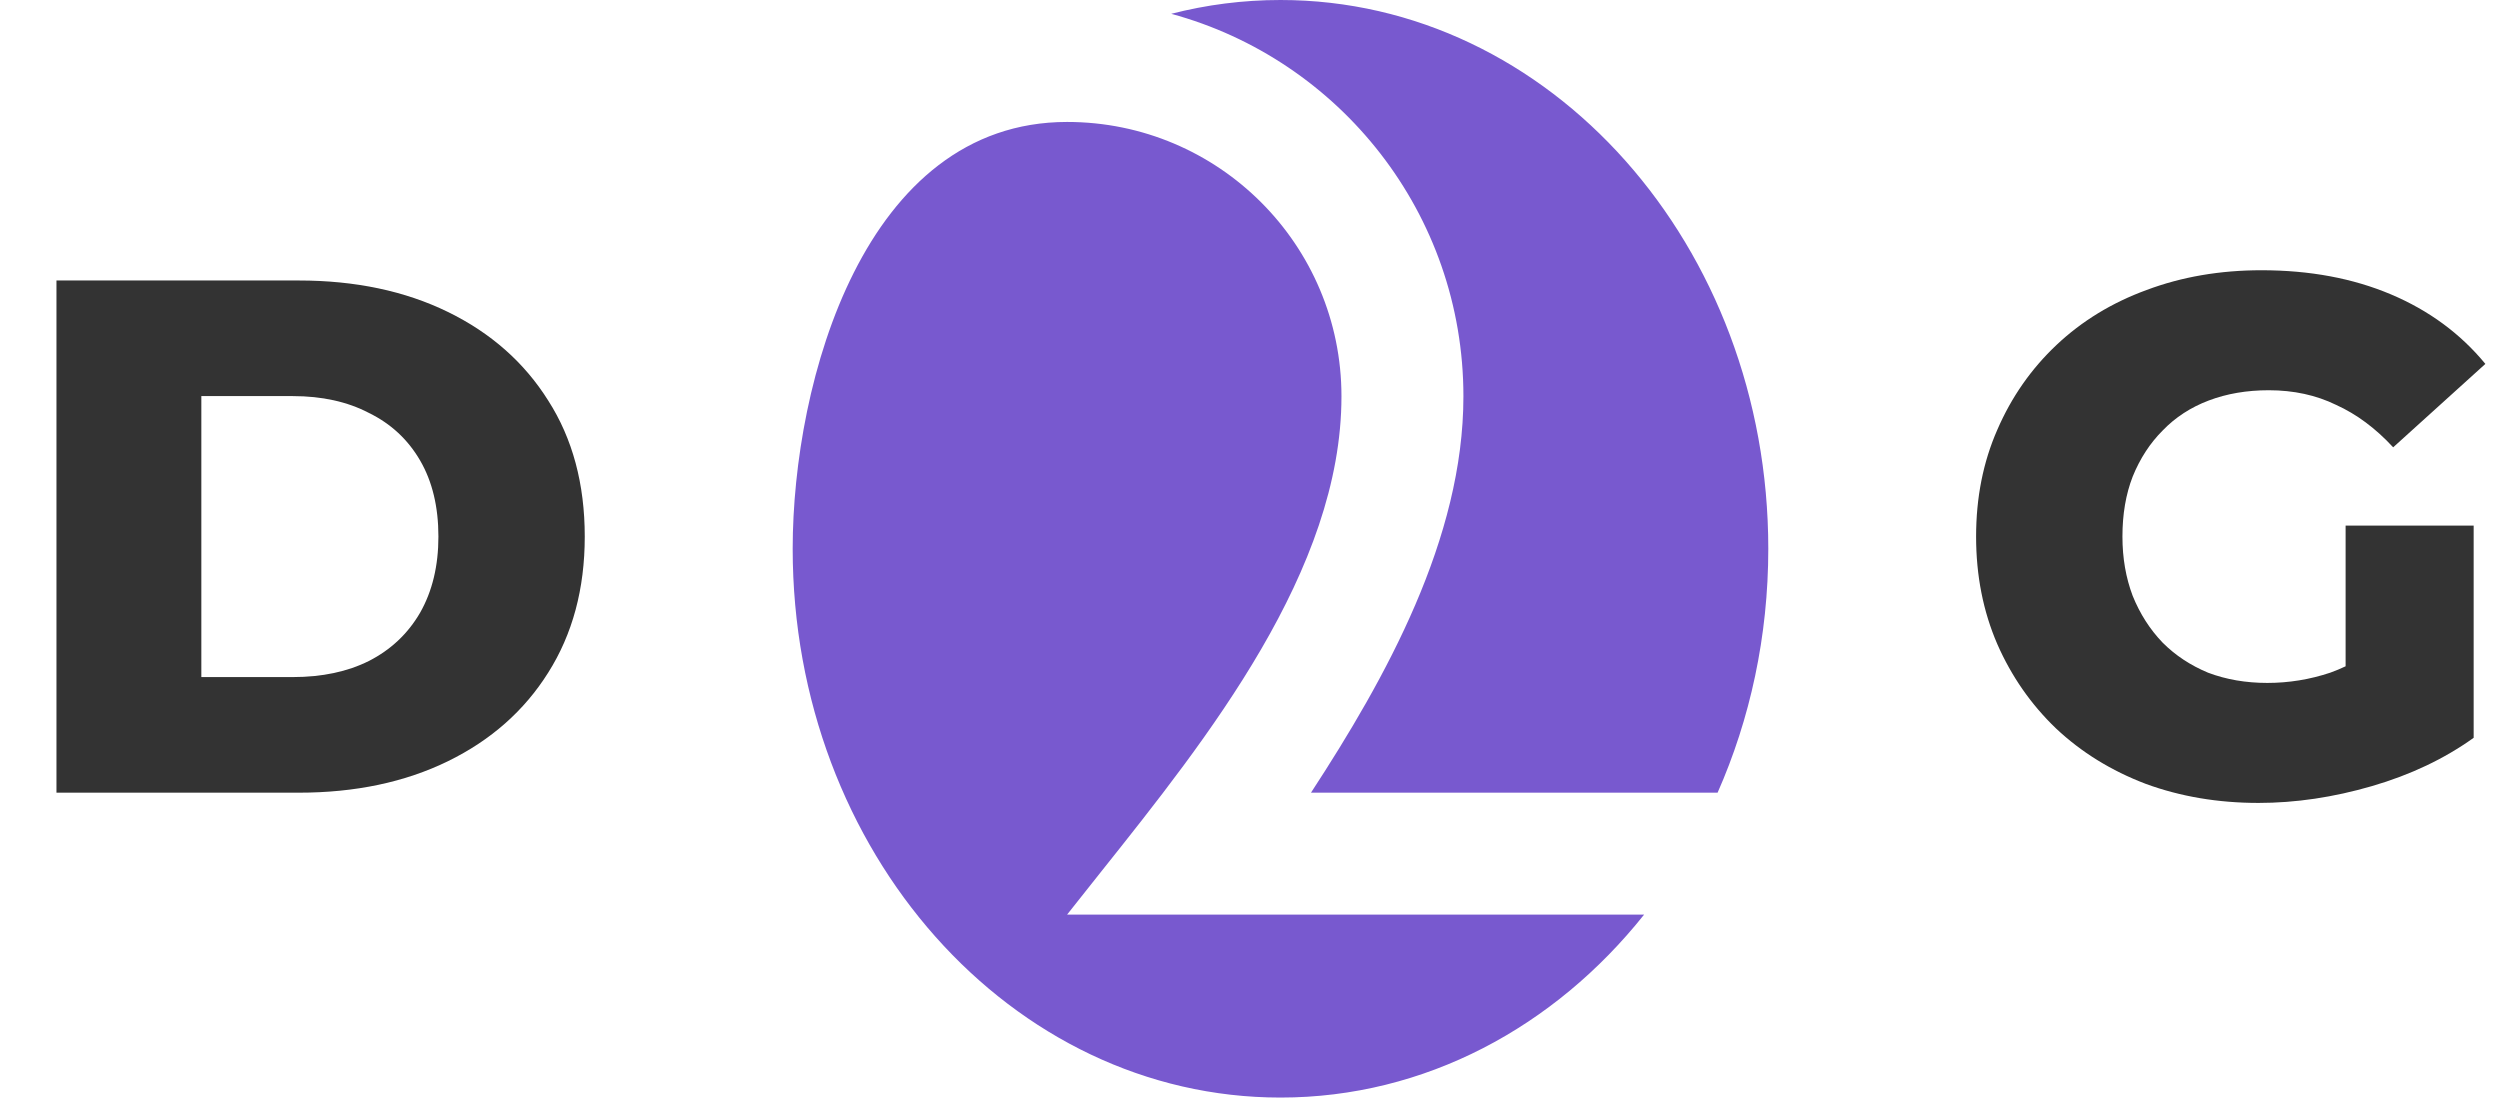
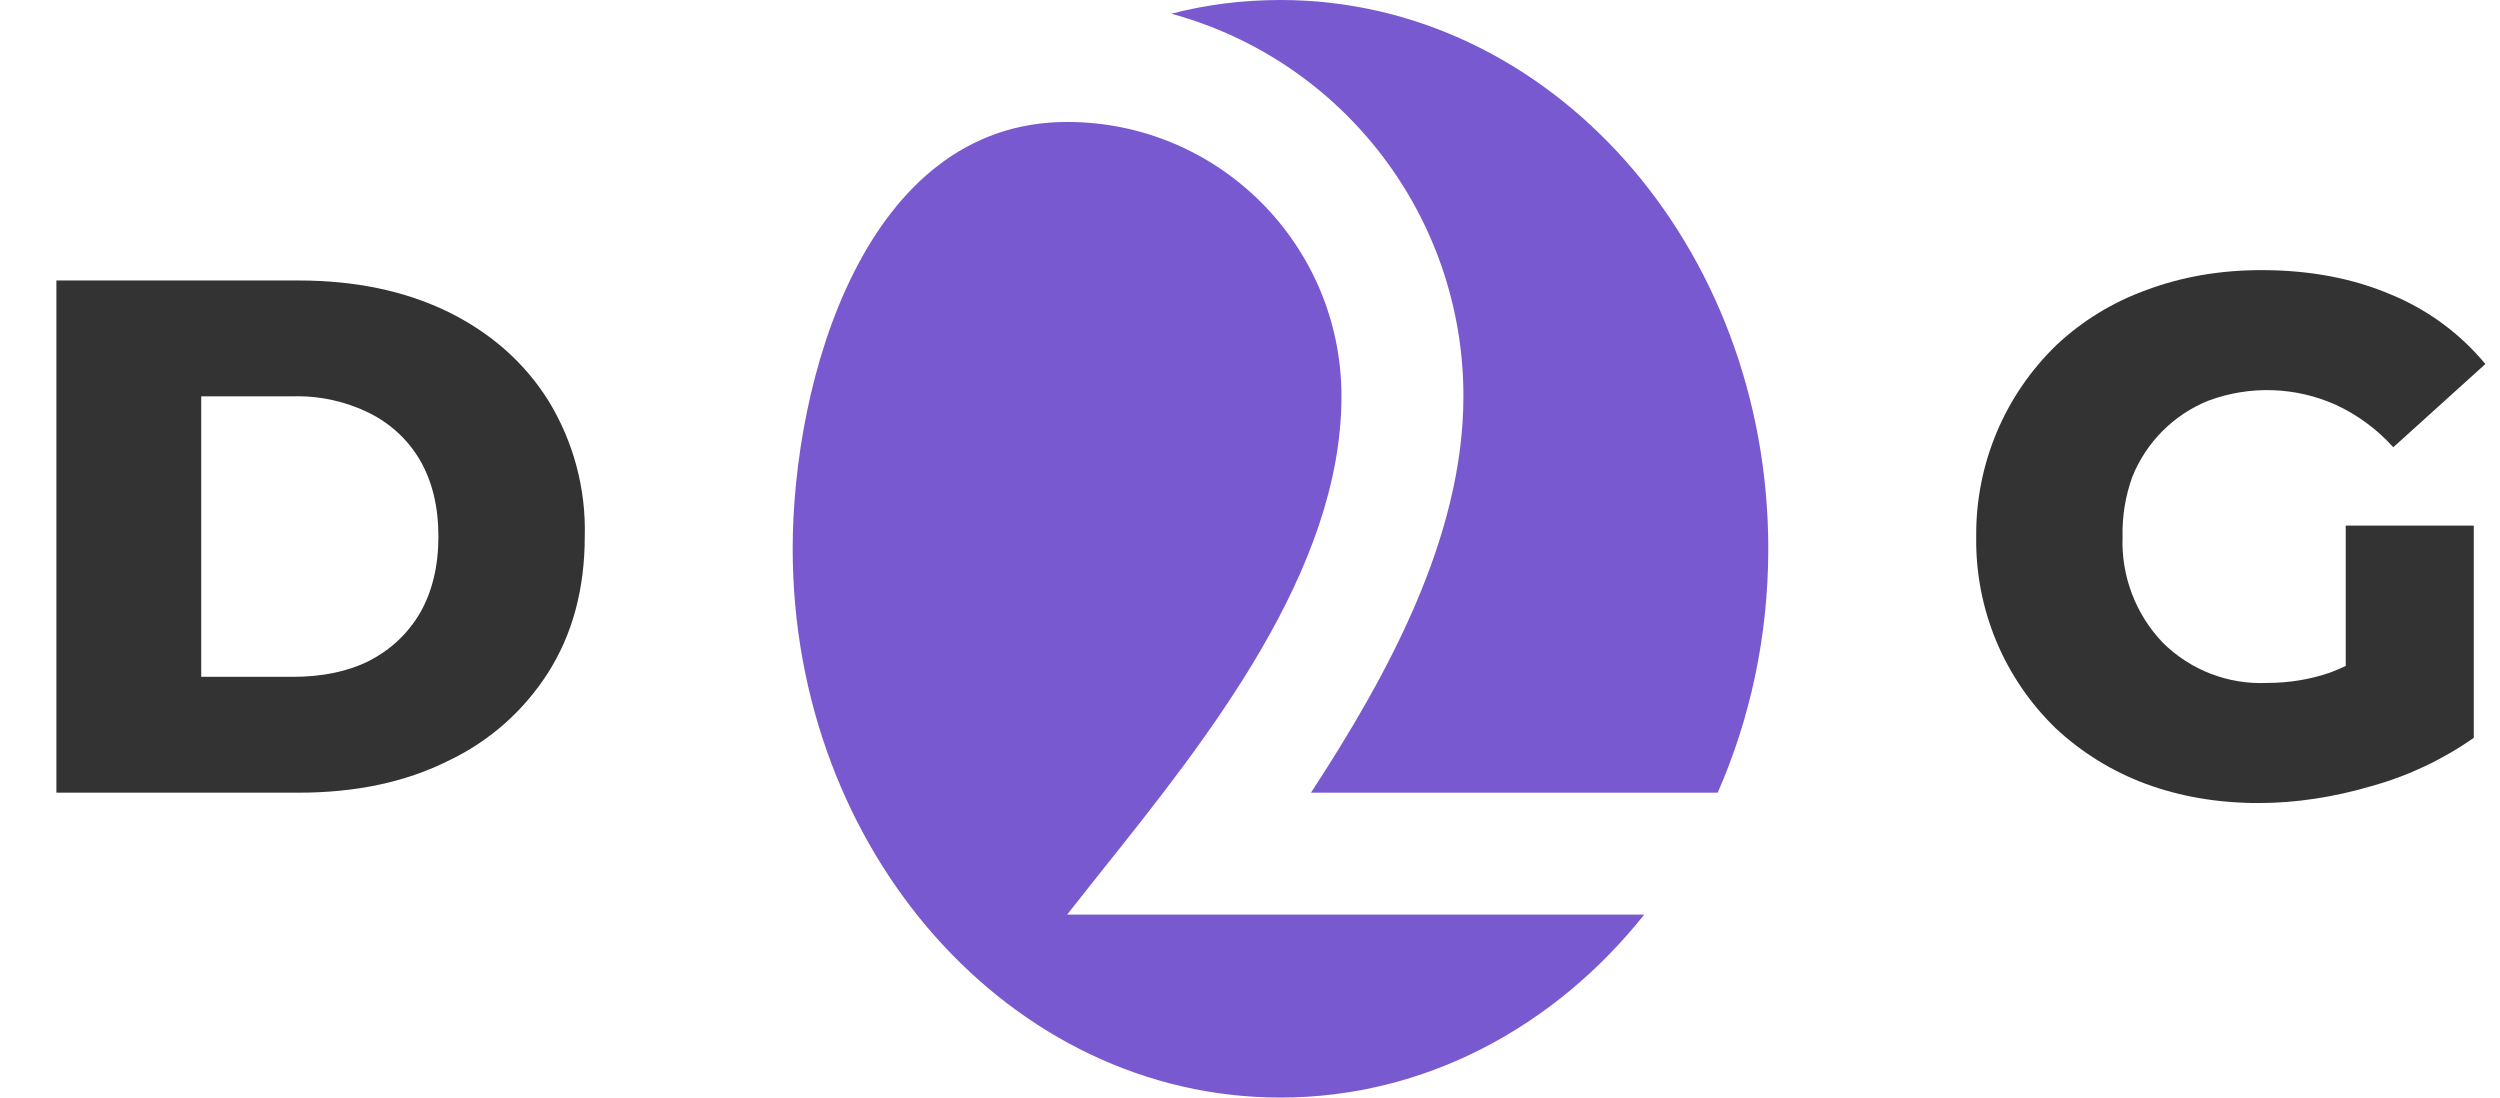
<svg xmlns="http://www.w3.org/2000/svg" width="82" height="36" viewBox="0 0 82 36" fill="none">
-   <path d="M74.08 26.336C72.752 26.336 71.52 26.128 70.384 25.712C69.248 25.28 68.264 24.672 67.432 23.888C66.616 23.104 65.976 22.184 65.512 21.128C65.048 20.056 64.816 18.88 64.816 17.6C64.816 16.32 65.048 15.152 65.512 14.096C65.976 13.024 66.624 12.096 67.456 11.312C68.288 10.528 69.272 9.928 70.408 9.512C71.56 9.08 72.816 8.864 74.176 8.864C75.76 8.864 77.176 9.128 78.424 9.656C79.672 10.184 80.704 10.944 81.52 11.936L78.496 14.672C77.92 14.048 77.296 13.584 76.624 13.28C75.968 12.96 75.232 12.8 74.416 12.8C73.696 12.8 73.04 12.912 72.448 13.136C71.856 13.36 71.352 13.688 70.936 14.12C70.52 14.536 70.192 15.04 69.952 15.632C69.728 16.208 69.616 16.864 69.616 17.6C69.616 18.304 69.728 18.952 69.952 19.544C70.192 20.136 70.52 20.648 70.936 21.08C71.352 21.496 71.848 21.824 72.424 22.064C73.016 22.288 73.664 22.4 74.368 22.4C75.072 22.4 75.76 22.288 76.432 22.064C77.104 21.824 77.784 21.424 78.472 20.864L81.136 24.2C80.176 24.888 79.064 25.416 77.8 25.784C76.536 26.152 75.296 26.336 74.08 26.336ZM76.936 23.576V17.24H81.136V24.2L76.936 23.576Z" fill="#333333" />
-   <path fill-rule="evenodd" clip-rule="evenodd" d="M58 18C58 20.874 57.401 23.59 56.337 26H43C45.463 22.228 48 17.661 48 13C48 7.002 43.938 1.953 38.416 0.453C39.568 0.157 40.768 0 42 0C50.837 0 58 8.059 58 18ZM44 13C44 8.029 39.971 4 35 4C28.349 4 26 12.507 26 18C26 27.941 33.163 36 42 36C46.739 36 50.996 33.682 53.926 30H35C35.352 29.551 35.72 29.089 36.099 28.614C39.616 24.201 44 18.7 44 13Z" fill="#7859CF" />
-   <path d="M1.852 26V9.2H9.796C11.652 9.2 13.284 9.544 14.692 10.232C16.1 10.92 17.196 11.888 17.98 13.136C18.78 14.384 19.18 15.872 19.18 17.6C19.18 19.312 18.78 20.8 17.98 22.064C17.196 23.312 16.1 24.28 14.692 24.968C13.284 25.656 11.652 26 9.796 26H1.852ZM6.604 22.208H9.604C10.564 22.208 11.396 22.032 12.1 21.68C12.82 21.312 13.38 20.784 13.78 20.096C14.18 19.392 14.38 18.56 14.38 17.6C14.38 16.624 14.18 15.792 13.78 15.104C13.38 14.416 12.82 13.896 12.1 13.544C11.396 13.176 10.564 12.992 9.604 12.992H6.604V22.208Z" fill="#333333" />
+   <path d="M74.08 26.34c-1.33 0-2.56-.21-3.7-.63a8.82 8.82 0 0 1-2.95-1.82 8.56 8.56 0 0 1-2.61-6.29 8.62 8.62 0 0 1 2.64-6.29 8.52 8.52 0 0 1 2.95-1.8c1.15-.43 2.4-.65 3.77-.65 1.58 0 3 .27 4.24.8a7.94 7.94 0 0 1 3.1 2.28l-3.02 2.73a5.83 5.83 0 0 0-1.88-1.39 5.52 5.52 0 0 0-4.18-.14 4.5 4.5 0 0 0-2.5 2.5 5.4 5.4 0 0 0-.32 1.96 4.77 4.77 0 0 0 1.32 3.48 4.56 4.56 0 0 0 3.43 1.32c.7 0 1.39-.11 2.06-.34a7 7 0 0 0 2.04-1.2l2.67 3.34a10.9 10.9 0 0 1-3.34 1.58c-1.26.37-2.5.56-3.72.56Zm2.86-2.76v-6.34h4.2v6.96l-4.2-.62Z" fill="#333" />
+   <path fill-rule="evenodd" clip-rule="evenodd" d="M58 18c0 2.87-.6 5.59-1.66 8H43c2.46-3.77 5-8.34 5-13A13 13 0 0 0 38.42.45C39.57.15 40.77 0 42 0c8.84 0 16 8.06 16 18Zm-14-5a9 9 0 0 0-9-9c-6.65 0-9 8.5-9 14 0 9.94 7.16 18 16 18 4.74 0 9-2.32 11.93-6H35l1.1-1.39C39.62 24.21 44 18.7 44 13Z" fill="#7859CF" />
+   <path d="M1.85 26V9.2H9.8c1.85 0 3.48.34 4.9 1.03 1.4.69 2.5 1.66 3.28 2.9a8.1 8.1 0 0 1 1.2 4.47c0 1.71-.4 3.2-1.2 4.46a7.86 7.86 0 0 1-3.29 2.9c-1.4.7-3.04 1.04-4.9 1.04H1.86Zm4.75-3.8h3c.96 0 1.8-.17 2.5-.52.72-.37 1.28-.9 1.68-1.58.4-.7.6-1.54.6-2.5 0-.98-.2-1.8-.6-2.5-.4-.68-.96-1.2-1.68-1.56A5.32 5.32 0 0 0 9.6 13h-3v9.22Z" fill="#333" />
</svg>
